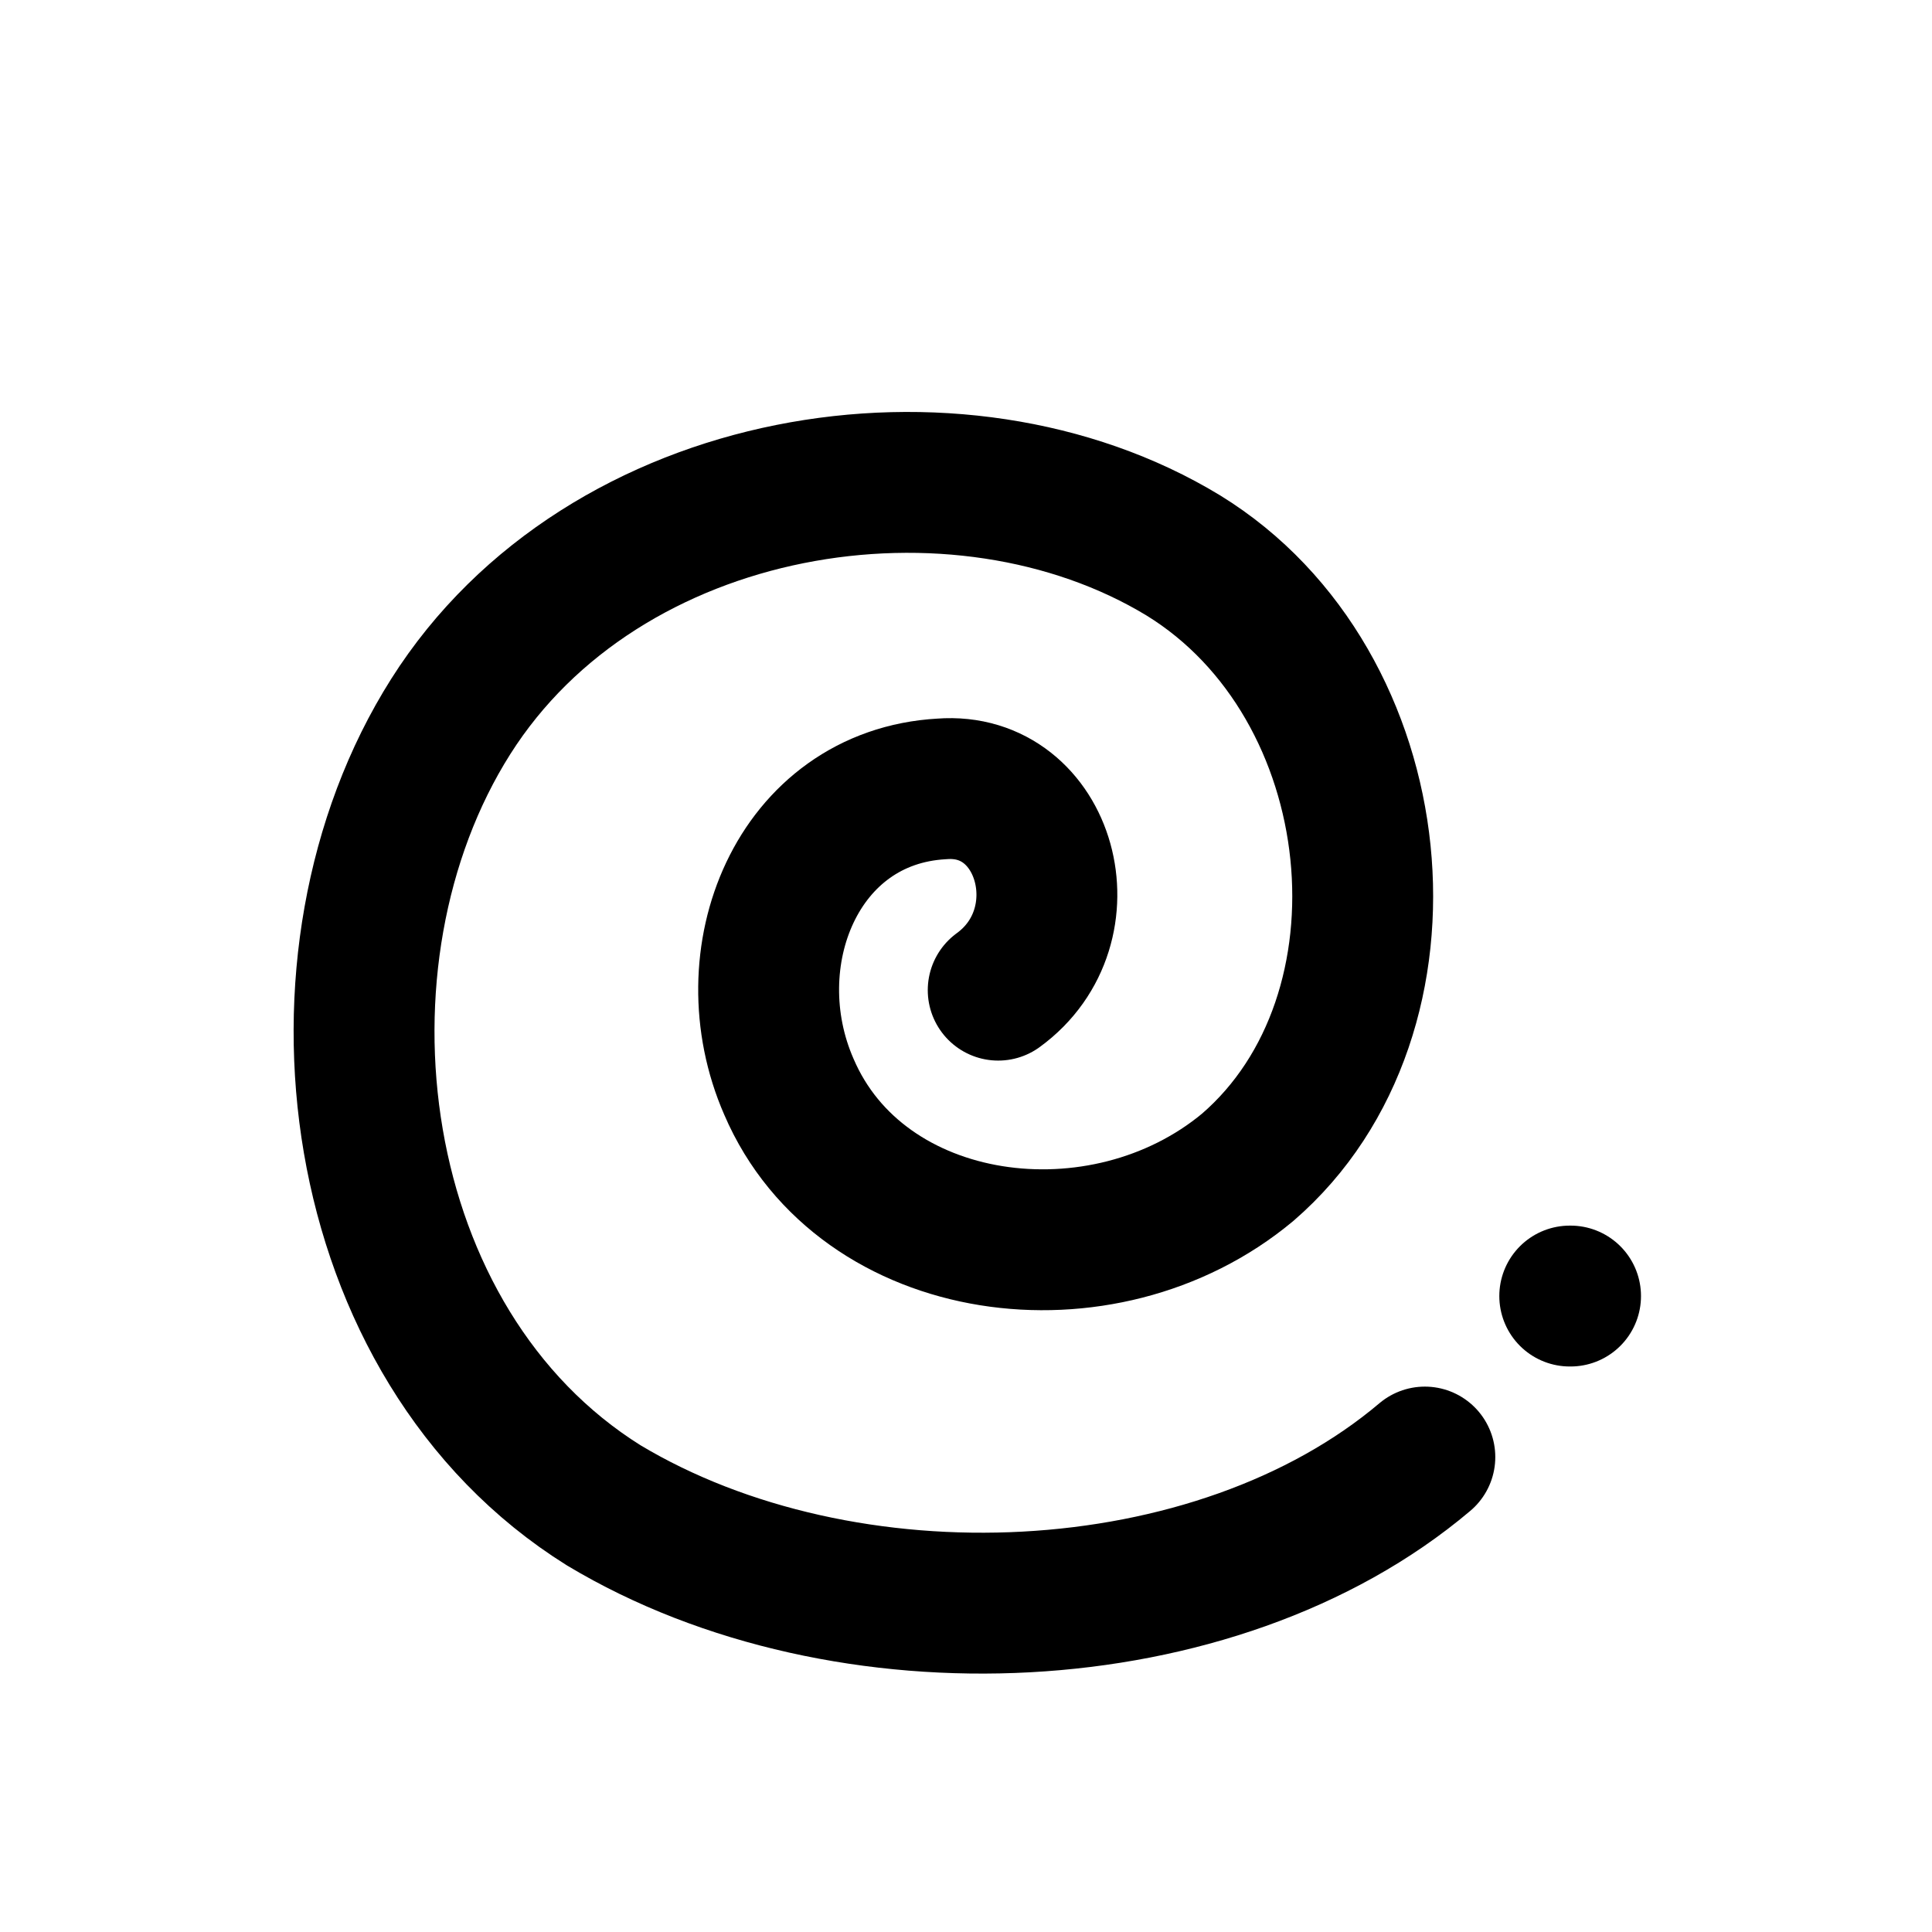
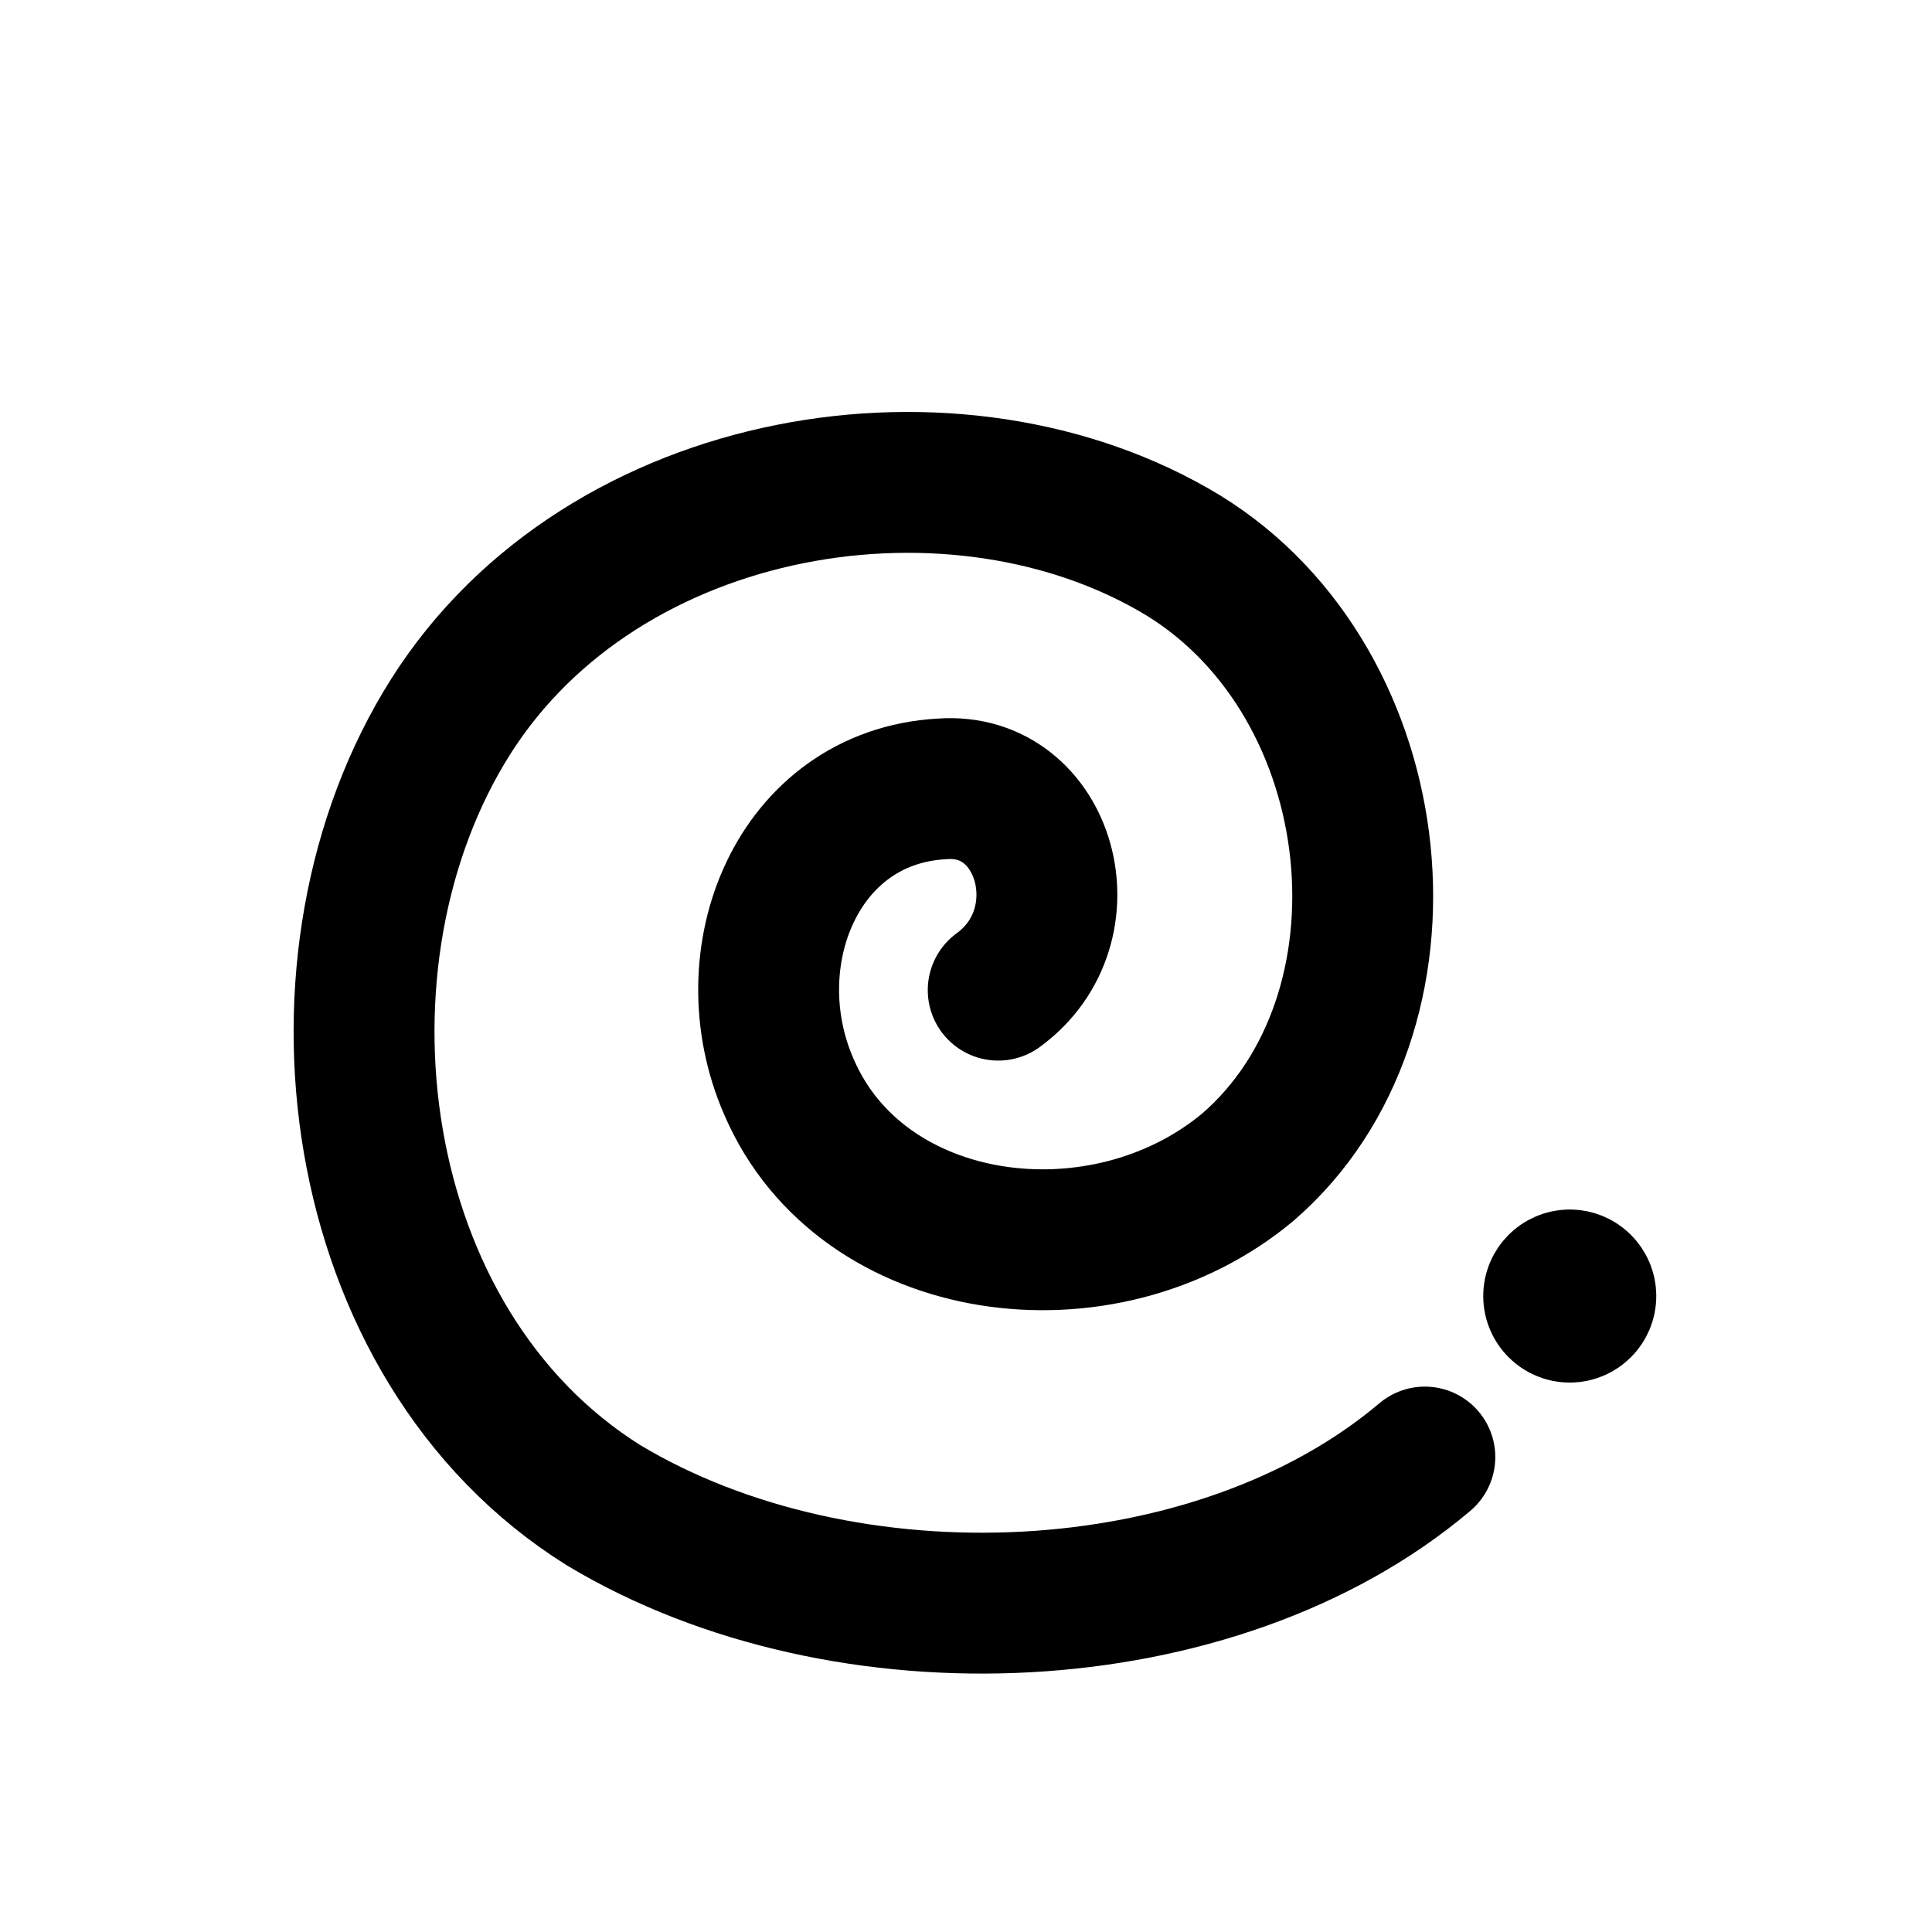
<svg xmlns="http://www.w3.org/2000/svg" viewBox="0 0 24 24" fill="none" stroke="currentColor" stroke-width="1.75" stroke-linecap="round" stroke-linejoin="round">
  <path d="M12.4 12.3 C13.5 11.5 13 9.7 11.7 9.8 C9.9 9.9 9.1 11.9 9.8 13.5 C10.7 15.6 13.7 16 15.5 14.5 C17.7 12.6 17.3 8.5 14.7 6.9 C11.9 5.2 7.5 5.9 5.6 8.9 C3.7 11.9 4.3 16.7 7.5 18.7 C10.5 20.5 15.1 20.3 17.7 18.1" />
-   <path d="M19.5 16.1 L19.51 16.1" />
+   <path d="M19.5 15.9 C19.61 15.9 19.7 15.99 19.7 16.1 C19.7 16.21 19.61 16.3 19.5 16.3 C19.39 16.3 19.3 16.21 19.3 16.1 C19.3 15.99 19.39 15.9 19.5 15.9" data-role="mark" data-rest="hidden" />
</svg>
